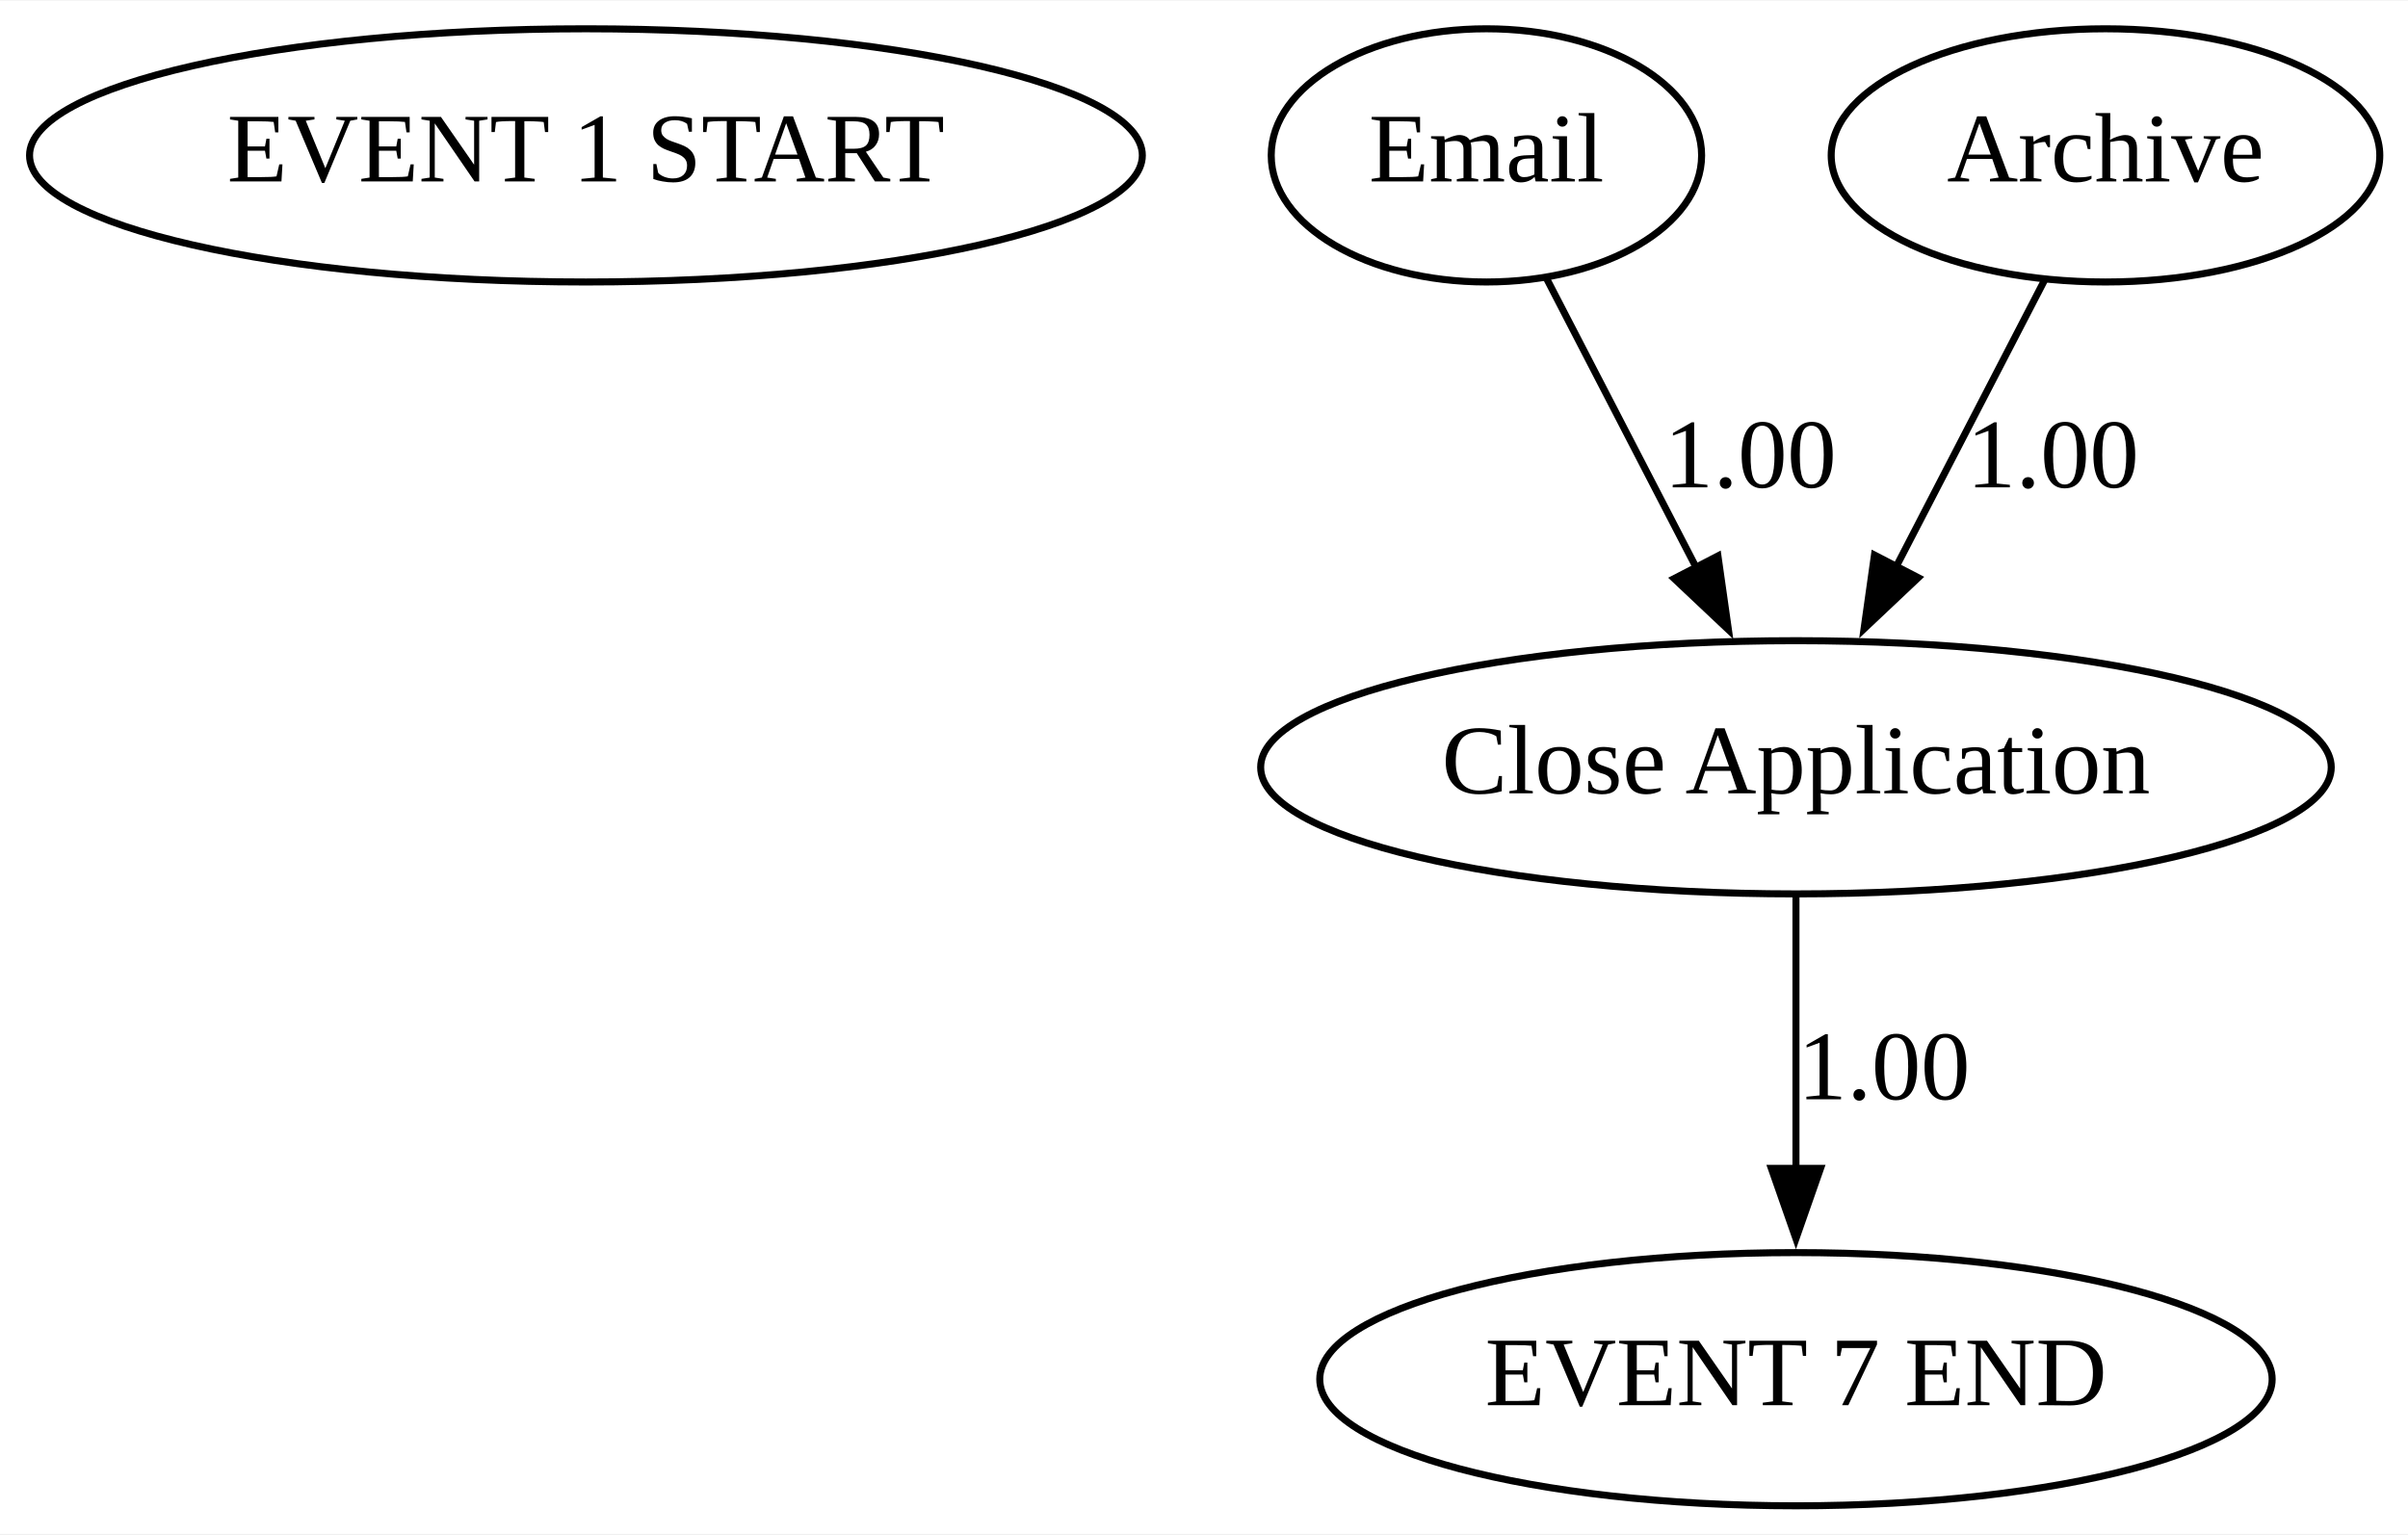
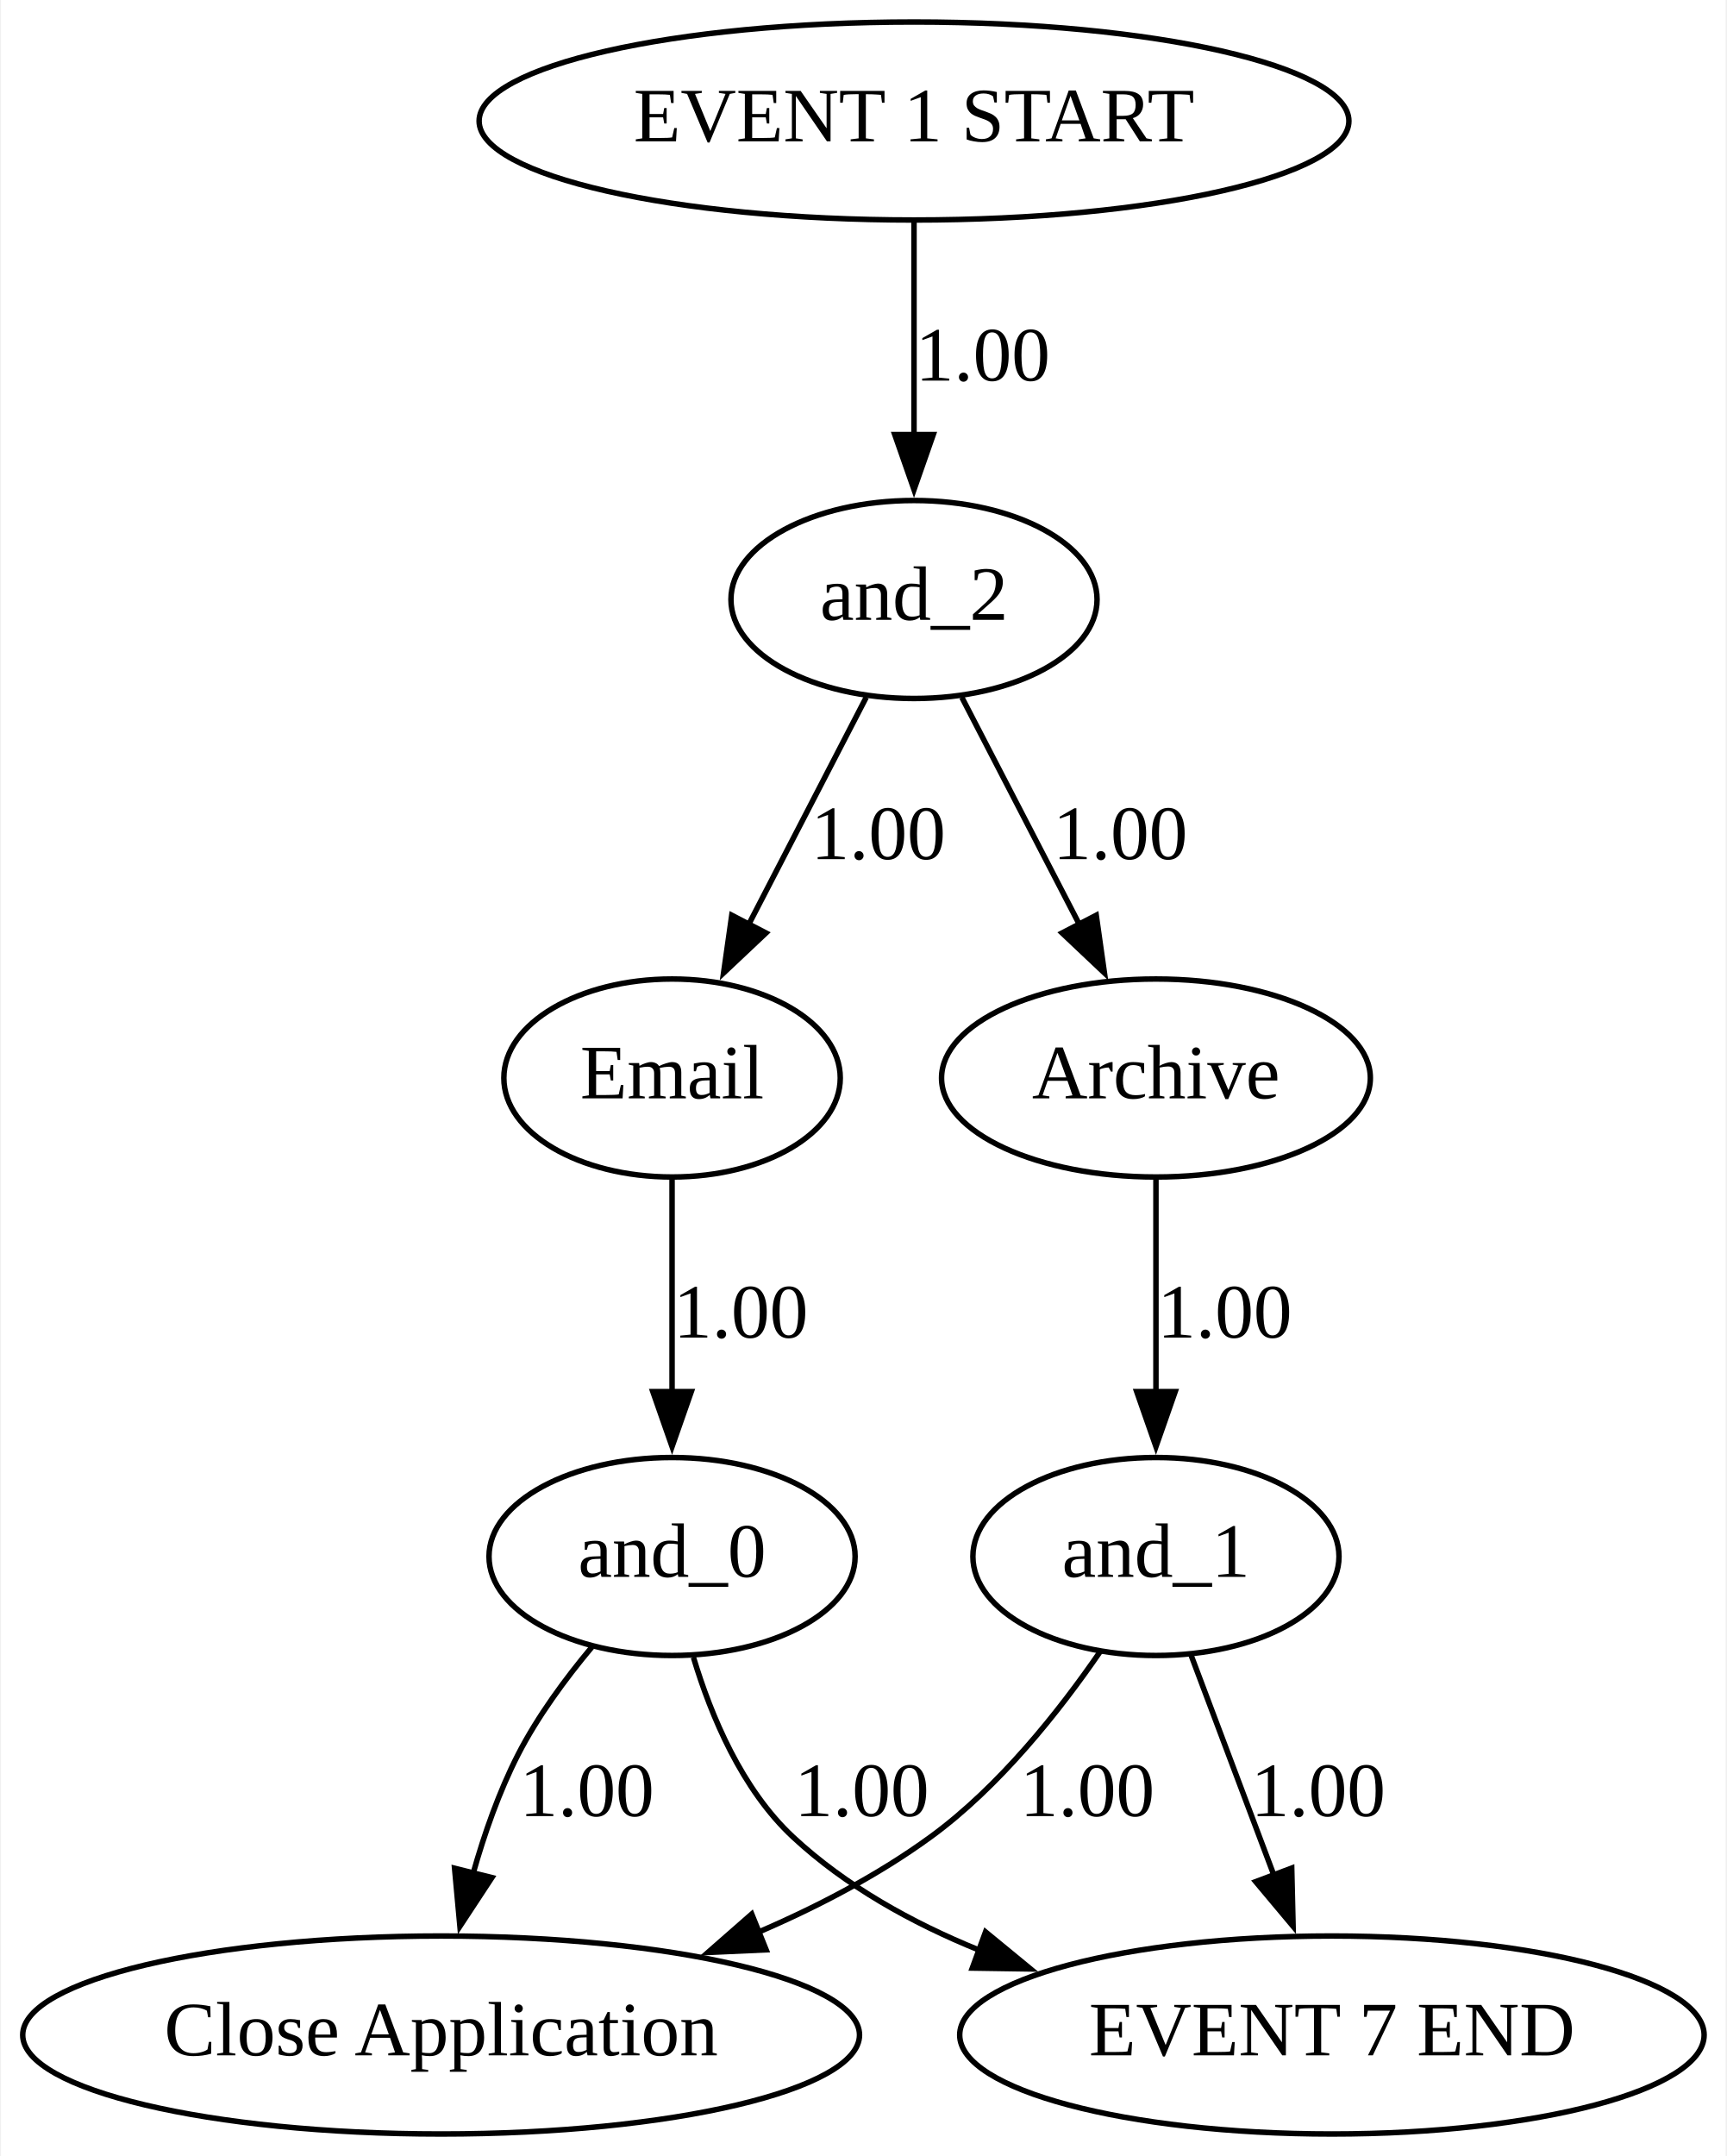
- <svg xmlns="http://www.w3.org/2000/svg" width="342pt" height="218pt" viewBox="0.00 0.00 342.29 218.00">
-   <g id="graph0" class="graph" transform="scale(1 1) rotate(0) translate(4 214)">
-     <polygon fill="white" stroke="none" points="-4,4 -4,-214 338.29,-214 338.29,4 -4,4" />
+ <svg xmlns="http://www.w3.org/2000/svg" width="314pt" height="392pt" viewBox="0.00 0.00 313.64 392.00">
+   <g id="graph0" class="graph" transform="scale(1 1) rotate(0) translate(4 388)">
+     <polygon fill="white" stroke="none" points="-4,4 -4,-388 309.64,-388 309.64,4 -4,4" />
    <g id="node1" class="node">
-       <ellipse fill="none" stroke="black" cx="79.29" cy="-192" rx="79.09" ry="18" />
-       <text text-anchor="middle" x="79.29" y="-188.3" font-family="Times New Roman,serif" font-size="14.00">EVENT 1 START</text>
+       <ellipse fill="none" stroke="black" cx="76.04" cy="-18" rx="76.09" ry="18" />
+       <text text-anchor="middle" x="76.04" y="-14.3" font-family="Times New Roman,serif" font-size="14.00">Close Application</text>
    </g>
    <g id="node2" class="node">
-       <ellipse fill="none" stroke="black" cx="207.29" cy="-192" rx="30.59" ry="18" />
-       <text text-anchor="middle" x="207.29" y="-188.3" font-family="Times New Roman,serif" font-size="14.00">Email</text>
+       <ellipse fill="none" stroke="black" cx="118.04" cy="-192" rx="30.59" ry="18" />
+       <text text-anchor="middle" x="118.04" y="-188.3" font-family="Times New Roman,serif" font-size="14.00">Email</text>
+     </g>
+     <g id="node6" class="node">
+       <ellipse fill="none" stroke="black" cx="118.04" cy="-105" rx="33.29" ry="18" />
+       <text text-anchor="middle" x="118.04" y="-101.3" font-family="Times New Roman,serif" font-size="14.00">and_0</text>
+     </g>
+     <g id="edge7" class="edge">
+       <path fill="none" stroke="black" d="M118.04,-173.8C118.04,-162.58 118.04,-147.67 118.04,-134.69" />
+       <polygon fill="black" stroke="black" points="121.54,-134.98 118.04,-124.98 114.54,-134.98 121.54,-134.98" />
+       <text text-anchor="middle" x="130.54" y="-144.8" font-family="Times New Roman,serif" font-size="14.00">1.00</text>
+     </g>
+     <g id="node3" class="node">
+       <ellipse fill="none" stroke="black" cx="206.04" cy="-192" rx="38.99" ry="18" />
+       <text text-anchor="middle" x="206.04" y="-188.3" font-family="Times New Roman,serif" font-size="14.00">Archive</text>
+     </g>
+     <g id="node7" class="node">
+       <ellipse fill="none" stroke="black" cx="206.04" cy="-105" rx="33.29" ry="18" />
+       <text text-anchor="middle" x="206.04" y="-101.3" font-family="Times New Roman,serif" font-size="14.00">and_1</text>
+     </g>
+     <g id="edge8" class="edge">
+       <path fill="none" stroke="black" d="M206.04,-173.8C206.04,-162.58 206.04,-147.67 206.04,-134.69" />
+       <polygon fill="black" stroke="black" points="209.54,-134.98 206.04,-124.98 202.54,-134.98 209.54,-134.98" />
+       <text text-anchor="middle" x="218.54" y="-144.8" font-family="Times New Roman,serif" font-size="14.00">1.00</text>
    </g>
    <g id="node4" class="node">
-       <ellipse fill="none" stroke="black" cx="251.29" cy="-105" rx="76.09" ry="18" />
-       <text text-anchor="middle" x="251.29" y="-101.3" font-family="Times New Roman,serif" font-size="14.00">Close Application</text>
+       <ellipse fill="none" stroke="black" cx="162.04" cy="-366" rx="79.09" ry="18" />
+       <text text-anchor="middle" x="162.04" y="-362.3" font-family="Times New Roman,serif" font-size="14.00">EVENT 1 START</text>
+     </g>
+     <g id="node8" class="node">
+       <ellipse fill="none" stroke="black" cx="162.04" cy="-279" rx="33.29" ry="18" />
+       <text text-anchor="middle" x="162.04" y="-275.3" font-family="Times New Roman,serif" font-size="14.00">and_2</text>
+     </g>
+     <g id="edge9" class="edge">
+       <path fill="none" stroke="black" d="M162.04,-347.8C162.04,-336.58 162.04,-321.67 162.04,-308.69" />
+       <polygon fill="black" stroke="black" points="165.54,-308.98 162.04,-298.98 158.54,-308.98 165.54,-308.98" />
+       <text text-anchor="middle" x="174.54" y="-318.8" font-family="Times New Roman,serif" font-size="14.00">1.00</text>
+     </g>
+     <g id="node5" class="node">
+       <ellipse fill="none" stroke="black" cx="238.04" cy="-18" rx="67.69" ry="18" />
+       <text text-anchor="middle" x="238.04" y="-14.3" font-family="Times New Roman,serif" font-size="14.00">EVENT 7 END</text>
    </g>
    <g id="edge1" class="edge">
-       <path fill="none" stroke="black" d="M215.78,-174.61C221.87,-162.85 230.21,-146.73 237.28,-133.07" />
-       <polygon fill="black" stroke="black" points="240.2,-135.05 241.69,-124.56 233.98,-131.83 240.2,-135.05" />
-       <text text-anchor="middle" x="244.79" y="-144.8" font-family="Times New Roman,serif" font-size="14.00">1.00</text>
+       <path fill="none" stroke="black" d="M103.48,-88.56C98.64,-82.78 93.59,-75.92 90.04,-69 86.59,-62.26 83.89,-54.56 81.83,-47.26" />
+       <polygon fill="black" stroke="black" points="85.28,-46.62 79.46,-37.77 78.49,-48.32 85.28,-46.62" />
+       <text text-anchor="middle" x="102.54" y="-57.8" font-family="Times New Roman,serif" font-size="14.00">1.00</text>
    </g>
-     <g id="node3" class="node">
-       <ellipse fill="none" stroke="black" cx="295.29" cy="-192" rx="38.99" ry="18" />
-       <text text-anchor="middle" x="295.29" y="-188.3" font-family="Times New Roman,serif" font-size="14.00">Archive</text>
+     <g id="edge5" class="edge">
+       <path fill="none" stroke="black" d="M121.93,-86.66C125.15,-75.95 130.74,-62.66 140.04,-54 149.61,-45.1 161.59,-38.43 173.85,-33.45" />
+       <polygon fill="black" stroke="black" points="175.05,-36.74 183.24,-30.01 172.64,-30.17 175.05,-36.74" />
+       <text text-anchor="middle" x="152.54" y="-57.8" font-family="Times New Roman,serif" font-size="14.00">1.00</text>
    </g>
    <g id="edge2" class="edge">
-       <path fill="none" stroke="black" d="M286.6,-174.21C280.59,-162.6 272.46,-146.9 265.52,-133.49" />
-       <polygon fill="black" stroke="black" points="268.67,-131.96 260.97,-124.69 262.45,-135.18 268.67,-131.96" />
-       <text text-anchor="middle" x="287.79" y="-144.8" font-family="Times New Roman,serif" font-size="14.00">1.00</text>
+       <path fill="none" stroke="black" d="M195.92,-87.74C188.5,-76.94 177.57,-63.12 165.04,-54 155.58,-47.11 144.59,-41.36 133.62,-36.65" />
+       <polygon fill="black" stroke="black" points="135.15,-33.49 124.56,-33.01 132.53,-39.99 135.15,-33.49" />
+       <text text-anchor="middle" x="193.54" y="-57.8" font-family="Times New Roman,serif" font-size="14.00">1.00</text>
    </g>
-     <g id="node5" class="node">
-       <ellipse fill="none" stroke="black" cx="251.29" cy="-18" rx="67.69" ry="18" />
-       <text text-anchor="middle" x="251.29" y="-14.3" font-family="Times New Roman,serif" font-size="14.00">EVENT 7 END</text>
+     <g id="edge6" class="edge">
+       <path fill="none" stroke="black" d="M212.37,-87.21C216.69,-75.72 222.53,-60.21 227.55,-46.89" />
+       <polygon fill="black" stroke="black" points="230.73,-48.35 230.98,-37.76 224.18,-45.88 230.73,-48.35" />
+       <text text-anchor="middle" x="235.54" y="-57.8" font-family="Times New Roman,serif" font-size="14.00">1.00</text>
    </g>
    <g id="edge3" class="edge">
-       <path fill="none" stroke="black" d="M251.29,-86.8C251.29,-75.58 251.29,-60.67 251.29,-47.69" />
-       <polygon fill="black" stroke="black" points="254.79,-47.98 251.29,-37.98 247.79,-47.98 254.79,-47.98" />
-       <text text-anchor="middle" x="263.79" y="-57.8" font-family="Times New Roman,serif" font-size="14.00">1.00</text>
+       <path fill="none" stroke="black" d="M153.35,-261.21C147.26,-249.45 139,-233.48 132,-219.96" />
+       <polygon fill="black" stroke="black" points="135.12,-218.37 127.41,-211.1 128.9,-221.59 135.12,-218.37" />
+       <text text-anchor="middle" x="155.54" y="-231.8" font-family="Times New Roman,serif" font-size="14.00">1.00</text>
+     </g>
+     <g id="edge4" class="edge">
+       <path fill="none" stroke="black" d="M170.74,-261.21C176.82,-249.45 185.09,-233.48 192.09,-219.96" />
+       <polygon fill="black" stroke="black" points="195.18,-221.59 196.67,-211.1 188.97,-218.37 195.18,-221.59" />
+       <text text-anchor="middle" x="199.54" y="-231.8" font-family="Times New Roman,serif" font-size="14.00">1.00</text>
    </g>
  </g>
</svg>
